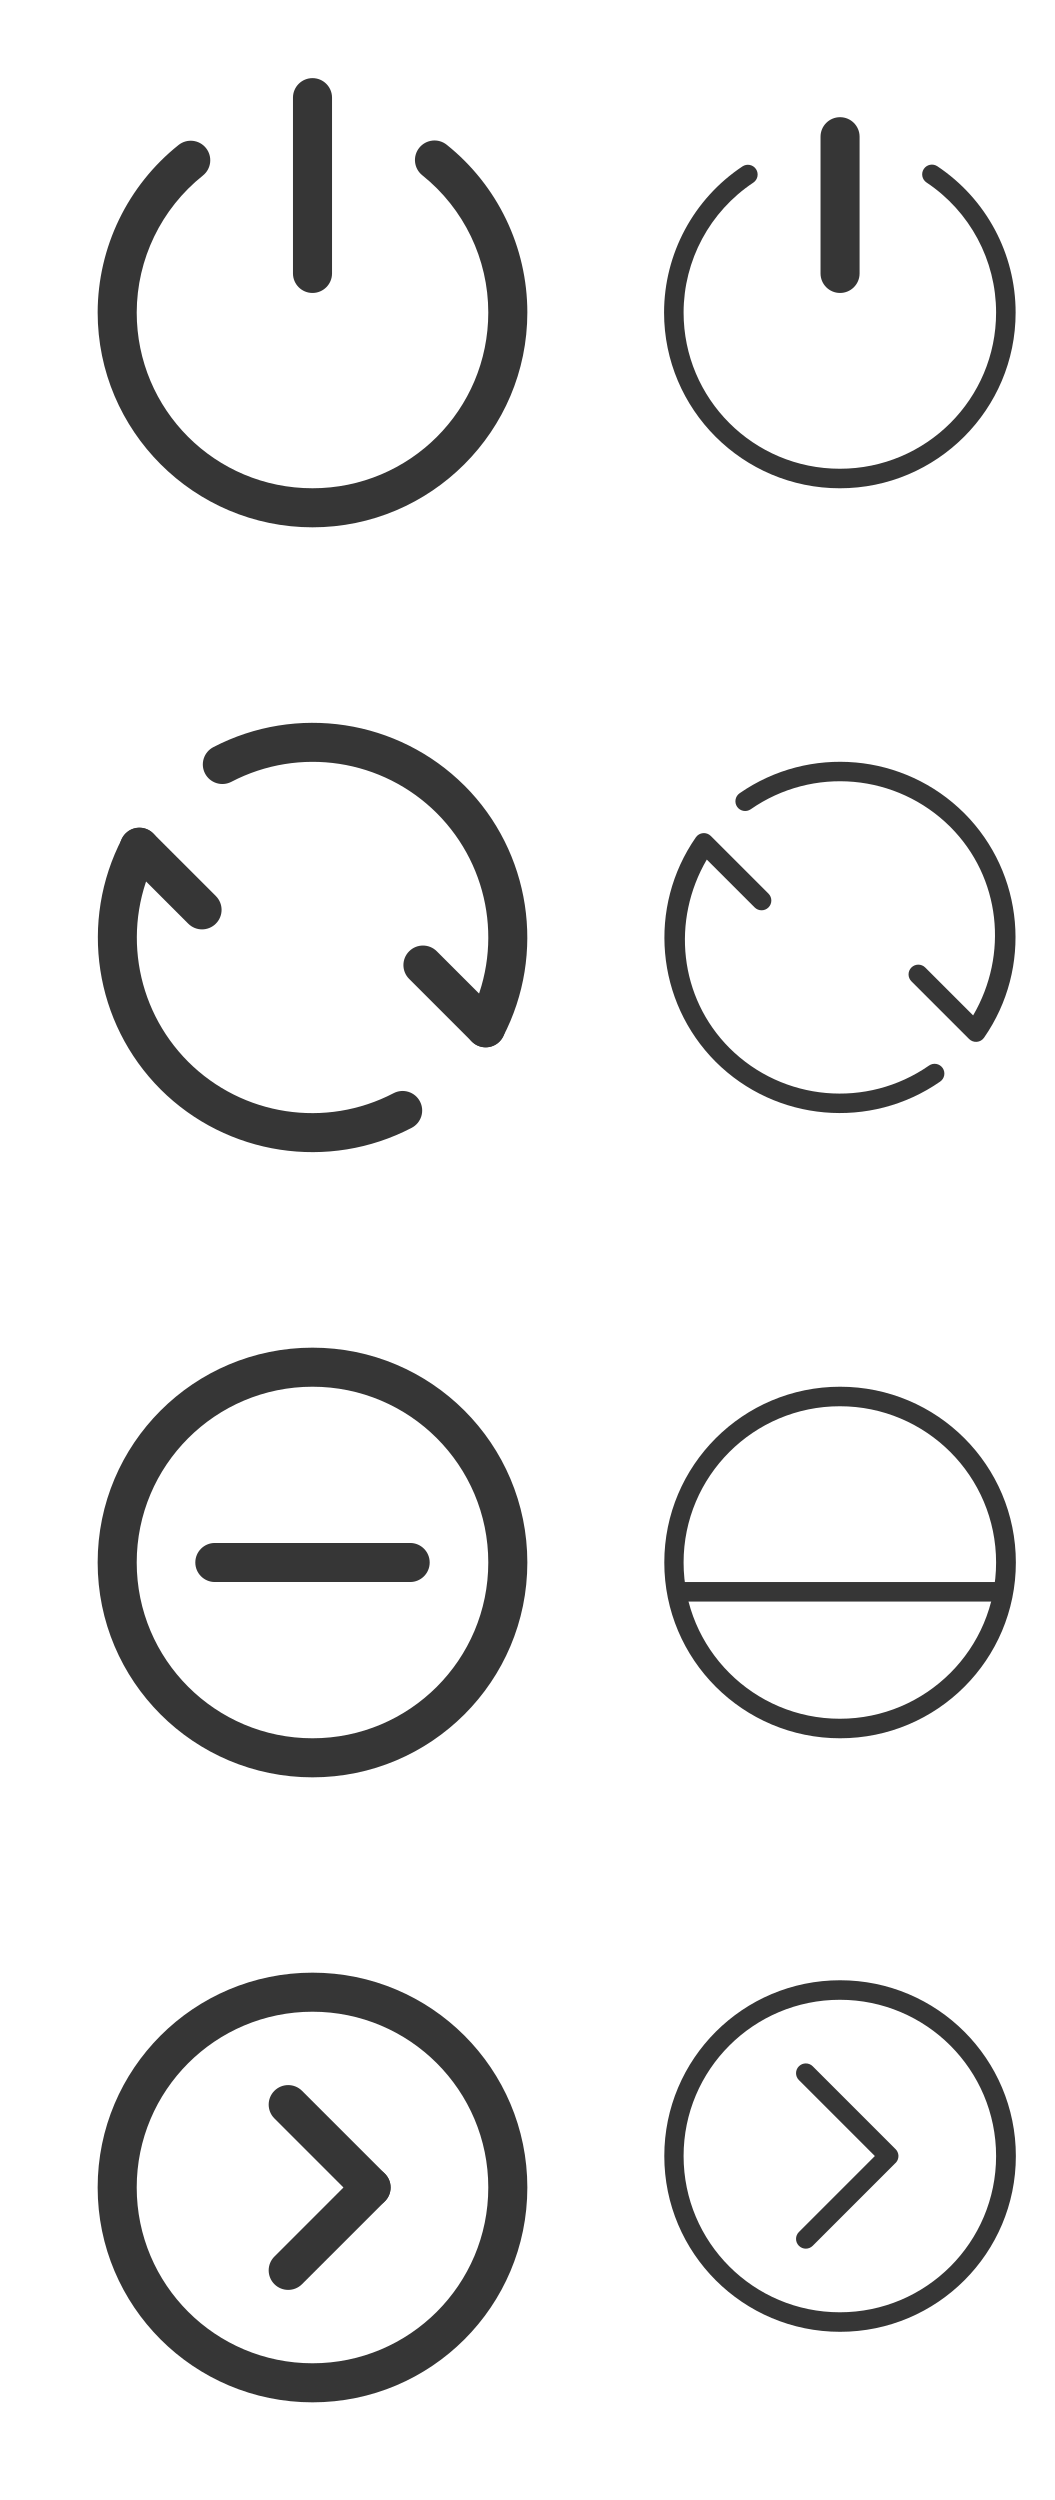
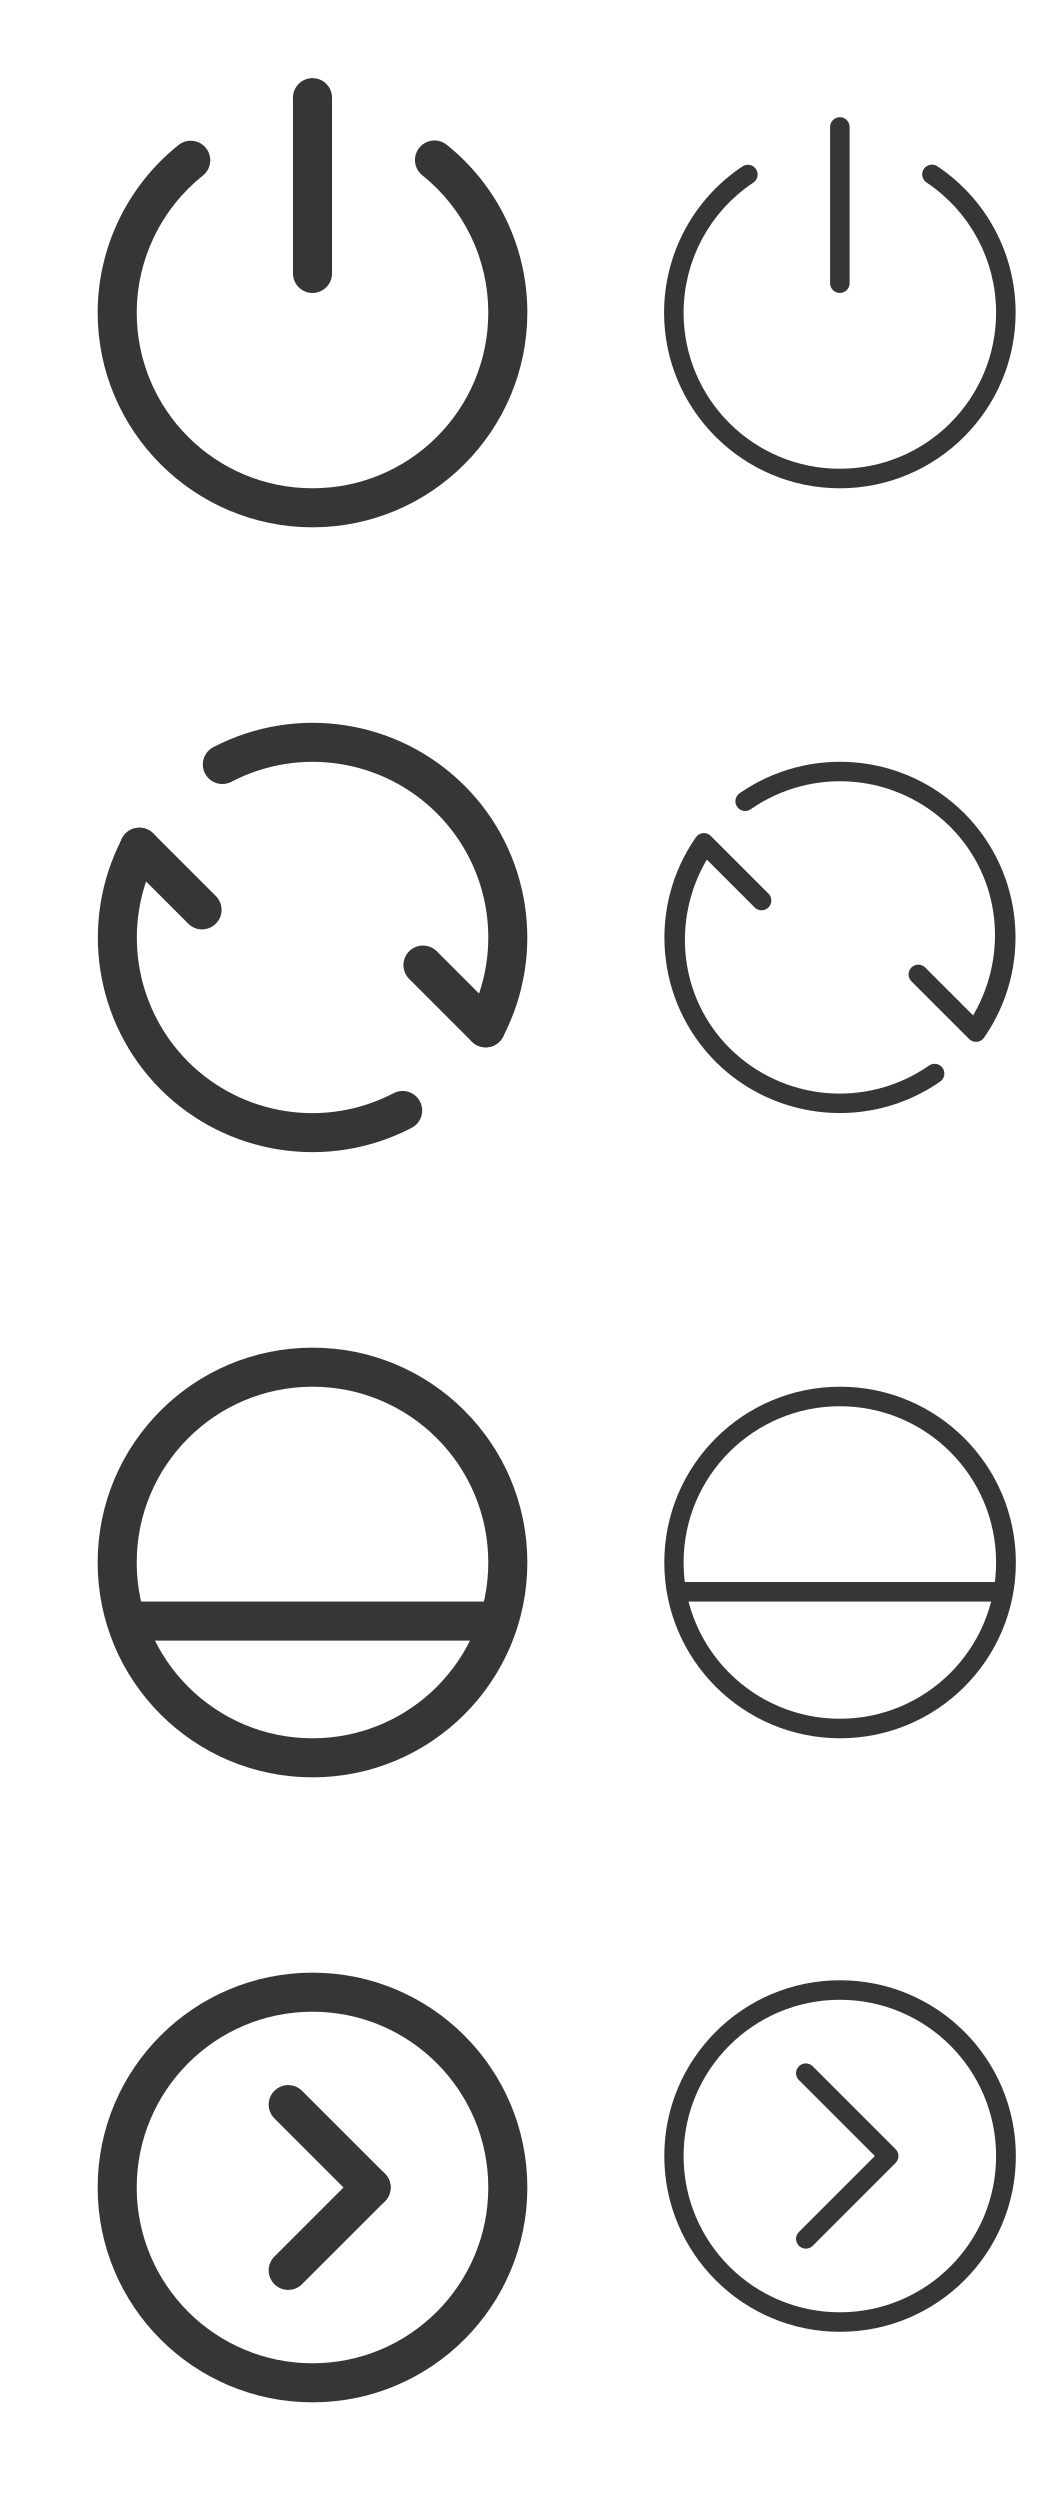
<svg xmlns="http://www.w3.org/2000/svg" version="1.1" viewBox="0 0 54 128" id="svg197">
  <defs id="defs3">
    <style id="current-color-scheme" type="text/css">.ColorScheme-Text { color:#363636; }</style>
  </defs>
  <g id="22-22-system-save-session" transform="translate(62,94)">
    <path class="ColorScheme-Text" d="m 3,13.004 v 16 H 19 V 16.305 H 18.993 L 19,16.29 15.707,12.997 15.699,13.012 V 12.997 H 3 Z m 1,1.002 h 3 v 5 h 8 v -5 h 0.293 l 2.707,2.707 v 11.293 h -2 v -7 h -10 v 7 h -2 v -14 z m 4,0 h 3.9 v 4 H 8 Z m -1,8 h 8 v 6 H 7 Z" fill="currentColor" id="path5" />
    <path d="M 0,10 V 32 H 22 V 10 Z" fill="none" id="path7" />
  </g>
  <g id="system-save-session" transform="translate(62,94)">
    <path class="ColorScheme-Text" d="M 26,4 V 28 H 50 V 10 L 44,4 Z m 1,1 h 5 v 8 H 43 V 5 h 0.586 l 5.414,5.414 v 16.586 h -4 v -8 h -14 v 8 h -4 v -22 z m 6,0 h 6 v 7 h -6 z m -1,15 h 12 v 7 H 32 Z" fill="currentColor" id="path10" />
    <path d="M 22,0 V 32 H 54 V 0 Z" fill="none" id="path12" />
  </g>
  <g id="22-22-system-users" transform="translate(62,30)">
    <path class="ColorScheme-Text" d="m 14,13 c -1.662,0 -3,1.338 -3,3 0,1.662 1.338,3 3,3 1.662,0 3,-1.338 3,-3 0,-1.662 -1.338,-3 -3,-3 z m -6,3 c -1.662,0 -3,1.338 -3,3 0,1.662 1.338,3 3,3 1.662,0 3,-1.338 3,-3 0,-1.662 -1.338,-3 -3,-3 z m 6,4 c -0.646,0 -1.256,0.134 -1.818,0.361 l 0.455,0.914 C 13.065,21.115 13.514,21 14,21 c 2.216,0 4,1.784 4,4 h -3.5 l 0.5,1 h 4 v -1 c 0,-2.77 -2.23,-5 -5,-5 z m -6,3 c -2.77,0 -5,2.23 -5,5 v 1 h 10 v -1 c 0,-2.77 -2.23,-5 -5,-5 z m 0,1 c 2.216,0 4,1.784 4,4 H 4 c 0,-2.216 1.784,-4 4,-4 z" fill="currentColor" id="path15" />
    <path d="M 0,10 V 32 H 22 V 10 Z" fill="none" id="path17" />
  </g>
  <g id="system-users" transform="translate(62,30)">
    <path class="ColorScheme-Text" d="M 42.5,4 A 4.5,4.5 0 0 0 38,8.5 4.5,4.5 0 0 0 42.5,13 4.5,4.5 0 0 0 47,8.5 4.5,4.5 0 0 0 42.5,4 Z m 0,1 A 3.5,3.5 0 0 1 46,8.5 3.5,3.5 0 0 1 42.5,12 3.5,3.5 0 0 1 39,8.5 3.5,3.5 0 0 1 42.5,5 Z m -9,4 C 31.015,9 29,11.015 29,13.5 29,15.985 31.015,18 33.5,18 35.985,18 38,15.985 38,13.5 38,11.015 35.985,9 33.5,9 Z m 0,1 A 3.5,3.5 0 0 1 37,13.5 3.5,3.5 0 0 1 33.5,17 3.5,3.5 0 0 1 30,13.5 3.5,3.5 0 0 1 33.5,10 Z m 9,4 c -0.883,0.003 -1.758,0.172 -2.586,0.5 -0.066,0.424 -0.174,0.84 -0.322,1.242 0.903,-0.487 1.898,-0.741 2.908,-0.742 3.59,0 6.5,3.134 6.5,7 h -8.342 c 0.17,0.323 0.326,0.657 0.465,1 h 8.877 v -1 c 0,-4.418 -3.358,-8 -7.5,-8 z m -9,5 C 29.358,19 26,22.582 26,27 v 1 h 15 v -1 c 0,-4.418 -3.358,-8 -7.5,-8 z m 0,1 c 3.59,0 6.5,3.134 6.5,7 H 27 c 0,-3.866 2.91,-7 6.5,-7 z" fill="currentColor" id="path20" />
    <path d="M 22,0 V 32 H 54 V 0 Z" fill="none" id="path22" />
  </g>
  <g id="system-user-list" transform="translate(62,62)">
    <path class="ColorScheme-Text" d="m 45,9 c -0.589,0 -1.133,0.175 -1.594,0.469 0.043,0.464 0.007,0.923 -0.008,1.336 0.377,-0.506 0.971,-0.804 1.602,-0.805 1.105,0 2,0.895 2,2 0,1.105 -0.895,2 -2,2 -1.04,-5.56e-4 -1.907,-0.799 -1.992,-1.836 -0.184,0.419 -0.465,0.77 -0.696,1.1 -10e-4,0.001 -0.003,0.003 -0.004,0.004 0.476,1.02 1.489,1.732 2.692,1.732 1.661,0 2.998,-1.338 2.998,-3 0,-1.662 -1.337,-3 -2.998,-3 z m -7,9 c 4.432,0 8,3.568 8,8 H 30 c 0,-4.432 3.568,-8 8,-8 z m 1e-5,-1 c -4.986,0 -9,3.717 -9,8.333 V 27 h 18 v -1.667 c 0,-4.617 -4.014,-8.333 -9,-8.333 z m 6.976,-1 c -1.262,4.88e-4 -2.396,0.479 -3.275,1.24 0.38,0.156 0.766,0.336 1.142,0.508 0.005,0.003 0.009,0.005 0.014,0.008 0.615,-0.45 1.333,-0.756 2.117,-0.756 2.227,5e-5 4.023,2.338 4.023,4 h -2.728 c 0.196,0.339 0.302,0.648 0.449,1 h 3.281 v -1 c 0,-2.769 -2.24,-4.999 -5.021,-5 z M 38,6 c 2.209,0 4,1.791 4,4 0,2.209 -1.791,4 -4,4 -2.209,0 -4,-1.791 -4,-4 0,-2.209 1.791,-4 4,-4 z m 0,-1 c -2.761,0 -5,2.239 -5,5 0,2.761 2.239,5 5,5 2.351,0 4.323,-1.622 4.857,-3.808 0.093,-0.382 0.143,-0.781 0.143,-1.192 0,-2.761 -2.239,-5 -5,-5 z m -6.977,11 c 1.262,4.88e-4 2.396,0.479 3.275,1.24 -0.404,0.163 -0.805,0.355 -1.156,0.516 -0.615,-0.45 -1.333,-0.756 -2.117,-0.756 -2.227,5e-5 -4.023,2.338 -4.023,4 h 2.728 c -0.187,0.333 -0.318,0.69 -0.449,1 h -3.281 v -1 c 0,-2.769 2.24,-4.999 5.021,-5 z M 30.998,9 c 0.589,0 1.133,0.175 1.594,0.469 -0.048,0.46 -0.009,0.928 0.008,1.336 -0.377,-0.506 -0.971,-0.804 -1.602,-0.805 -1.105,0 -2,0.895 -2,2 0,1.105 0.895,2 2,2 1.04,-5.56e-4 1.907,-0.799 1.992,-1.836 0.188,0.403 0.472,0.77 0.696,1.1 10e-4,0.001 0.003,0.003 0.004,0.004 -0.476,1.02 -1.489,1.732 -2.692,1.732 -1.661,0 -2.998,-1.338 -2.998,-3 0,-1.662 1.337,-3 2.998,-3 z" fill="currentColor" id="path35" />
    <path d="M 22,0 V 32 H 54 V 0 Z" fill="none" id="path37" />
  </g>
  <g id="system-user-prompt" transform="translate(62,126)">
    <path d="M 22,0 V 32 H 54 V 0 Z" fill="none" id="path40" />
    <path class="ColorScheme-Text" d="m 37,10.75 v 1.5 h 5 v -1.5 z m -4,0 v 1.5 h 3 v -1.5 z m -6,0 v 1.5 h 5 v -1.5 z M 26,9 h 24 v 5 H 26 Z M 25,8 v 7 H 51 V 8 Z m 1,10 h 24 v 5 H 26 Z m -1,-1 v 7 h 26 v -7 z m 3.5,2 C 27.672,19 27,19.672 27,20.5 27,21.328 27.672,22 28.5,22 29.328,22 30,21.328 30,20.5 30,19.672 29.328,19 28.5,19 Z m 4,0 C 31.672,19 31,19.672 31,20.5 31,21.328 31.672,22 32.5,22 33.328,22 34,21.328 34,20.5 34,19.672 33.328,19 32.5,19 Z m 4,0 C 35.672,19 35,19.672 35,20.5 35,21.328 35.672,22 36.5,22 37.328,22 38,21.328 38,20.5 38,19.672 37.328,19 36.5,19 Z m 4,0 C 39.672,19 39,19.672 39,20.5 39,21.328 39.672,22 40.5,22 41.328,22 42,21.328 42,20.5 42,19.672 41.328,19 40.5,19 Z" fill="currentColor" id="path42" />
  </g>
  <g id="22-22-system-user-prompt" transform="matrix(0.6875,0,0,0.6875,46.875,136)">
    <path class="ColorScheme-Text" d="M 35.818,21.091 A 0.727,0.727 0 0 1 35.091,21.818 0.727,0.727 0 0 1 34.363,21.091 0.727,0.727 0 0 1 35.091,20.364 0.727,0.727 0 0 1 35.818,21.091 Z m -2.182,0 A 0.727,0.727 0 0 1 32.909,21.818 0.727,0.727 0 0 1 32.182,21.091 0.727,0.727 0 0 1 32.909,20.364 0.727,0.727 0 0 1 33.636,21.091 Z m -2.182,0 A 0.727,0.727 0 0 1 30.727,21.818 0.727,0.727 0 0 1 30,21.091 0.727,0.727 0 0 1 30.727,20.364 0.727,0.727 0 0 1 31.454,21.091 Z m -2.182,0 A 0.727,0.727 0 0 1 28.545,21.818 0.727,0.727 0 0 1 27.818,21.091 0.727,0.727 0 0 1 28.545,20.364 0.727,0.727 0 0 1 29.273,21.091 Z m 5.818,-10.909 h 2.909 v 1.454 h -2.909 z m -2.909,0 h 1.454 v 1.454 h -1.454 z m -4.364,0 h 2.909 v 1.454 h -2.909 z m -2.909,7.273 v 7.273 h 26.182 v -7.273 z m 1.454,1.454 h 23.273 v 4.364 H 26.363 Z M 24.909,7.273 v 7.273 H 51.091 V 7.273 Z m 1.454,1.454 h 23.273 v 4.364 h -23.273 z" fill="currentColor" id="path45" />
    <path d="M 22,0 V 32 H 54 V 0 Z" fill="none" id="path47" />
  </g>
  <g id="22-22-system-user-list" transform="matrix(0.6875,0,0,0.6875,46.875,72)">
    <path class="ColorScheme-Text" d="m 44.552,10.182 c -0.375,0 -0.72,0.104 -1.028,0.27 1.89e-4,0.002 -0.095,0.058 -0.095,0.06 0.115,1.453 -0.249,2.377 -0.665,3.099 0.396,0.564 1.048,0.935 1.788,0.935 1.026,0 1.886,-0.708 2.119,-1.662 0.041,-0.167 0.063,-0.341 0.063,-0.52 -1.4e-5,-1.205 -0.977,-2.182 -2.182,-2.182 z m -13.098,0 c 0.375,0 0.72,0.104 1.028,0.27 -1.89e-4,0.002 0.095,0.058 0.095,0.06 -0.115,1.453 0.249,2.377 0.665,3.099 -0.396,0.564 -1.048,0.935 -1.788,0.935 -1.026,0 -1.886,-0.708 -2.119,-1.662 -0.041,-0.167 -0.063,-0.341 -0.063,-0.52 1.4e-5,-1.205 0.977,-2.182 2.182,-2.182 z m -4.4e-5,5.818 c 1.226,0 2.302,0.566 2.96,1.477 -0.369,0.196 -0.745,0.436 -1.071,0.631 -0.358,-0.423 -1.025,-0.653 -1.889,-0.653 -1.31,0 -2.182,0.961 -2.182,2.909 h 1.818 l -0.727,1.454 h -2.546 l 1e-6,-2.21 c 1e-6,-2.093 1.622,-3.608 3.636,-3.608 z m 13.091,1.4e-5 c -1.226,0 -2.302,0.566 -2.96,1.477 0.369,0.196 0.745,0.436 1.071,0.631 0.358,-0.423 1.025,-0.653 1.889,-0.653 1.31,0 2.182,0.994 2.182,2.909 h -1.818 l 0.727,1.454 h 2.546 l 2e-6,-2.21 c 2e-6,-2.093 -1.622,-3.608 -3.636,-3.608 z m -6.545,2.909 c 2.909,0 5.818,1.454 5.818,5.818 h -11.636 c 0,-4.364 2.909,-5.818 5.818,-5.818 z m 0,-1.454 c -4.23,0 -7.261,2.974 -7.27,7.273 l -0.003,1.454 h 14.545 l -0.003,-1.454 c -0.009,-4.321 -3.04,-7.273 -7.27,-7.273 z m 7.5e-5,-11.636 c -2.812,0 -5.091,2.279 -5.091,5.091 0,2.812 2.279,5.091 5.091,5.091 2.394,0 4.401,-1.652 4.946,-3.878 0.095,-0.389 0.145,-0.795 0.145,-1.213 0,-2.812 -2.279,-5.091 -5.091,-5.091 z" fill="currentColor" id="path50" />
    <path d="M 22,0 V 32 H 54 V 0 Z" fill="none" id="path52" />
  </g>
  <g id="system-reboot" transform="translate(41,-11.99995)">
    <rect id="rect4546" width="32" height="32" x="-41" y="44" rx="0" ry="0" style="fill:none" />
    <path d="m -23.328,49.135 c -2.258,-0.345 -4.624,0.011 -6.75,1.119 a 1,1 0 0 0 -0.424,1.35 1,1 0 0 0 1.35,0.424 c 3.485,-1.818 7.735,-1.167 10.518,1.609 2.779,2.782 3.432,7.034 1.613,10.521 a 1,1 0 0 0 0.424,1.35 1,1 0 0 0 1.35,-0.424 c 2.219,-4.255 1.42,-9.469 -1.973,-12.863 a 1,1 0 0 0 -0.002,0 c -1.697,-1.693 -3.847,-2.741 -6.105,-3.086 z m -10.83,5.295 a 1,1 0 0 0 -0.586,0.492 c -2.217,4.252 -1.422,9.459 1.965,12.854 a 1,1 0 0 0 0.002,0.002 c 3.395,3.386 8.604,4.184 12.855,1.967 a 1,1 0 0 0 0.424,-1.35 1,1 0 0 0 -1.35,-0.424 c -3.484,1.817 -7.733,1.167 -10.516,-1.607 l -0.002,-0.002 c -2.774,-2.783 -3.423,-7.031 -1.605,-10.516 a 1,1 0 0 0 -0.426,-1.35 1,1 0 0 0 -0.762,-0.066 z" id="path2104" class="ColorScheme-Text" fill="currentColor" />
    <path id="rect2921" d="m -33.865,54.375 c -0.256,0 -0.511,0.097 -0.707,0.293 -0.392,0.392 -0.392,1.022 0,1.414 l 3.209,3.209 c 0.392,0.392 1.022,0.392 1.414,0 0.392,-0.392 0.392,-1.022 0,-1.414 l -3.209,-3.209 C -33.354,54.472 -33.61,54.375 -33.865,54.375 Z m 14.521,6.037 c -0.256,0 -0.511,0.097 -0.707,0.293 -0.392,0.392 -0.392,1.024 0,1.416 l 3.209,3.209 c 0.392,0.392 1.024,0.392 1.416,0 0.392,-0.392 0.392,-1.022 0,-1.414 l -3.211,-3.211 c -0.196,-0.196 -0.451,-0.293 -0.707,-0.293 z" fill="currentColor" class="ColorScheme-Text" style="opacity:1" />
  </g>
  <g id="system-shutdown" transform="translate(42,-7)">
    <rect id="rect930" width="32" height="32" x="-42" y="7" style="opacity:0.001;fill:currentColor;fill-opacity:1;stroke:none;stroke-width:2.909;stroke-linecap:round;stroke-linejoin:round;stroke-miterlimit:4;stroke-dasharray:none;stroke-opacity:1" />
    <rect id="rect1633" width="2" height="11" x="-27" y="11" rx="1" ry="1" class="ColorScheme-Text" fill="currentColor" style="opacity:1" />
    <path d="m -19.865,14.199 a 1,1 0 0 0 -0.67,0.369 1,1 0 0 0 0.156,1.406 c 2.135,1.708 3.378,4.291 3.379,7.025 0,4.982 -4.018,9 -9,9 -4.982,0 -9,-4.018 -9,-9 0.007,-2.731 1.253,-5.309 3.389,-7.012 a 1,1 0 0 0 0.158,-1.406 1,1 0 0 0 -1.404,-0.158 c -2.609,2.081 -4.134,5.235 -4.143,8.572 a 1,1 0 0 0 0,0.004 c 0,6.063 4.937,11 11,11 6.063,0 11,-4.937 11,-11 a 1,1 0 0 0 0,-0.002 c -0.001,-3.34 -1.52,-6.5 -4.129,-8.586 a 1,1 0 0 0 -0.736,-0.213 z" id="path3147" class="ColorScheme-Text" fill="currentColor" />
  </g>
  <g id="system-suspend-hibernate" transform="translate(40,-10.99997)">
    <rect id="rect5108" width="32" height="32" x="-40" y="75" rx="0" ry="0" style="fill:none" />
    <path id="path4821" d="m -24,80 a 11,11 0 0 0 -11,11 11,11 0 0 0 11,11 11,11 0 0 0 11,-11 11,11 0 0 0 -11,-11 z m 0,2 a 9,9 0 0 1 9,9 9,9 0 0 1 -9,9 9,9 0 0 1 -9,-9 9,9 0 0 1 9,-9 z" class="ColorScheme-Text" fill="currentColor" />
-     <rect id="rect4968" width="12" height="2" x="-30" y="90" rx="1" ry="1" class="ColorScheme-Text" fill="currentColor" style="opacity:1" />
+     <rect id="rect4968" width="18" height="2" x="-33" y="93" rx="0" ry="0" class="ColorScheme-Text" fill="currentColor" />
  </g>
  <g id="system-lock-screen" transform="translate(-32,-112)">
    <g id="g7697" transform="translate(1)">
      <path id="rect6448" d="m -25,149 c -3.324,0 -6,2.676 -6,6 v 3 h 2 v -3 c 0,-2.216 1.784,-4 4,-4 2.216,0 4,1.784 4,4 v 3 h 2 v -3 c 0,-3.324 -2.676,-6 -6,-6 z" class="ColorScheme-Text" fill="currentColor" style="opacity:1" />
      <path id="rect6102" d="m -30,157 c -2.77,0 -5,2.23 -5,5 v 6 c 0,2.77 2.23,5 5,5 h 10 c 2.77,0 5,-2.23 5,-5 v -6 c 0,-2.77 -2.23,-5 -5,-5 z m 0,2 h 10 c 1.662,0 3,1.338 3,3 v 6 c 0,1.662 -1.338,3 -3,3 h -10 c -1.662,0 -3,-1.338 -3,-3 v -6 c 0,-1.662 1.338,-3 3,-3 z" class="ColorScheme-Text" fill="currentColor" />
    </g>
    <rect id="rect7495" width="32" height="32" x="-40" y="145" rx="0" ry="0" style="fill:none" />
  </g>
  <g id="system-suspend" transform="translate(-72.00001,-144)">
    <g id="g8323" transform="translate(1,3)">
      <path d="m 15,150 a 1,1 0 0 0 -1,1 1,1 0 0 0 1,1 h 7.586 l -8.293,8.293 A 1,1 0 0 0 15,162 h 10 a 1,1 0 0 0 1,-1 1,1 0 0 0 -1,-1 h -7.586 l 8.293,-8.293 A 1,1 0 0 0 25,150 Z" id="path7738" class="ColorScheme-Text" fill="currentColor" />
      <path d="m 5,158 a 1,1 0 0 0 -1,1 1,1 0 0 0 1,1 h 3.586 l -4.293,4.293 A 1,1 0 0 0 5,166 h 6 a 1,1 0 0 0 1,-1 1,1 0 0 0 -1,-1 H 7.414 l 4.293,-4.293 A 1,1 0 0 0 11,158 Z" id="path7892" class="ColorScheme-Text" fill="currentColor" style="opacity:1" />
    </g>
    <rect id="rect8195" width="32" height="32" x="0" y="145" rx="0.914" ry="0.914" style="fill:none;stroke-width:0.914" />
  </g>
  <g id="system-switch-user" transform="translate(-127,-85.04841)">
    <rect id="rect9268" width="32" height="32" x="55" y="150" rx="0" ry="0" style="fill:none" />
    <g id="g9470" transform="translate(-3,-1.000417)">
      <path id="rect8810" d="m 64,162 c -0.554,0 -1,0.446 -1,1 0,0.554 0.446,1 1,1 h 20 c 0.554,0 1,-0.446 1,-1 0,-0.554 -0.446,-1 -1,-1 z m 0,8 c -0.554,0 -1,0.446 -1,1 0,0.554 0.446,1 1,1 h 20 c 0.554,0 1,-0.446 1,-1 0,-0.554 -0.446,-1 -1,-1 z" class="ColorScheme-Text" fill="currentColor" />
      <path id="rect8814" d="m 79.049,157.049 c -0.256,0 -0.511,0.097 -0.707,0.293 -0.392,0.392 -0.392,1.022 0,1.414 l 4.949,4.951 c 0.392,0.392 1.024,0.392 1.416,0 0.392,-0.392 0.392,-1.024 0,-1.416 l -4.951,-4.949 c -0.196,-0.196 -0.451,-0.293 -0.707,-0.293 z M 64,170 c -0.256,0 -0.511,0.097 -0.707,0.293 -0.392,0.392 -0.392,1.024 0,1.416 l 4.951,4.949 c 0.392,0.392 1.022,0.392 1.414,0 0.392,-0.392 0.392,-1.022 0,-1.414 l -4.949,-4.951 C 64.513,170.097 64.256,170 64,170 Z" class="ColorScheme-Text" style="opacity:1" fill="currentColor" />
    </g>
  </g>
  <g id="22-22-system-lock-screen">
    <rect style="opacity:1;fill:none;fill-opacity:1;stroke:none;stroke-width:1.63;stroke-linecap:round;stroke-linejoin:round;stroke-miterlimit:4;stroke-dasharray:none;stroke-opacity:1;paint-order:stroke fill markers" id="rect17279" width="22" height="22" x="-32" y="39" rx="0" ry="0" />
    <path id="rect11213" class="ColorScheme-Text" d="m -21,41 c -2.77,0 -5,2.23 -5,5 v 1 h 1 v -1 c 0,-2.216 1.784,-4 4,-4 2.216,0 4,1.784 4,4 v 1 h 1 v -1 c 0,-2.77 -2.23,-5 -5,-5 z" fill="currentColor" />
    <path id="rect11552" class="ColorScheme-Text" d="m -25,46 c -2.216,0 -4,1.784 -4,4 v 5 c 0,2.216 1.784,4 4,4 h 8 c 2.216,0 4,-1.784 4,-4 v -5 c 0,-2.216 -1.784,-4 -4,-4 z m 0,1 h 8 c 1.662,0 3,1.338 3,3 v 5 c 0,1.662 -1.338,3 -3,3 h -8 c -1.662,0 -3,-1.338 -3,-3 v -5 c 0,-1.662 1.338,-3 3,-3 z" fill="currentColor" />
  </g>
  <g id="22-22-system-suspend-hibernate" transform="translate(0.0108,1.000031)">
    <rect style="opacity:1;fill:none;fill-opacity:1;stroke:none;stroke-width:1.63;stroke-linecap:round;stroke-linejoin:round;stroke-miterlimit:4;stroke-dasharray:none;stroke-opacity:1;paint-order:stroke fill markers" id="rect17287" width="22" height="22" x="32" y="68" rx="0" ry="0" />
    <path id="path14813" class="ColorScheme-Text" d="m 43.012,71 a 9,9 0 0 0 -9,9 9,9 0 0 0 9,9 9,9 0 0 0 9,-9 9,9 0 0 0 -9,-9 z M 43,72 a 8,8 0 0 1 8,8 8,8 0 0 1 -8,8 8,8 0 0 1 -8,-8 8,8 0 0 1 8,-8 z" transform="translate(-0.0108,-1.000031)" fill="currentColor" />
    <rect id="rect14964" width="15.978" height="1" x="35.011" y="80" rx="0" ry="0" class="ColorScheme-Text" style="opacity:1;stroke-width:0.999" fill="currentColor" />
  </g>
  <g id="22-22-system-suspend">
    <rect style="fill:none;fill-opacity:1;stroke:none;stroke-width:1.63;stroke-linecap:round;stroke-linejoin:round;stroke-miterlimit:4;stroke-dasharray:none;stroke-opacity:1;paint-order:stroke fill markers" id="rect17036" width="22" height="22" x="-32" y="7" rx="0" ry="0" />
    <path id="rect961" d="m -21.5,11 c -0.277,0 -0.5,0.223 -0.5,0.5 0,0.277 0.223,0.5 0.5,0.5 h 7.793 l -8.146,8.146 C -21.944,20.237 -22,20.361 -22,20.5 c 0,0.277 0.223,0.5 0.5,0.5 h 9 c 0.035,0 0.069,-0.003 0.102,-0.01 0.196,-0.04 0.349,-0.193 0.389,-0.389 0.007,-0.033 0.01,-0.067 0.01,-0.102 0,-0.035 -0.003,-0.069 -0.01,-0.102 -0.04,-0.196 -0.193,-0.349 -0.389,-0.389 C -12.431,20.003 -12.465,20 -12.5,20 h -7.793 l 8.127,-8.127 c 0.004,-0.004 0.006,-0.008 0.01,-0.012 C -12.061,11.77 -12,11.643 -12,11.5 -12,11.223 -12.223,11 -12.5,11 Z m -8,7 c -0.277,0 -0.5,0.223 -0.5,0.5 0,0.277 0.223,0.5 0.5,0.5 h 4.793 l -5.111,5.113 C -29.929,24.205 -30,24.344 -30,24.5 c 0,0.277 0.223,0.5 0.5,0.5 h 6 c 0.277,0 0.5,-0.223 0.5,-0.5 0,-0.277 -0.223,-0.5 -0.5,-0.5 h -4.793 l 5.111,-5.113 c 0.002,-0.002 0.004,-0.002 0.006,-0.004 0.004,-0.004 0.006,-0.008 0.01,-0.012 C -23.065,18.78 -23,18.648 -23,18.5 c 0,-0.008 3.66e-4,-0.016 0,-0.023 5.33e-4,-0.126 -0.045,-0.248 -0.137,-0.34 C -23.234,18.039 -23.366,17.993 -23.5,18 h -0.002 z" class="ColorScheme-Text" fill="currentColor" />
  </g>
  <g id="22-22-system-switch-user">
    <rect style="fill:none;fill-opacity:1;stroke:none;stroke-width:1.63;stroke-linecap:round;stroke-linejoin:round;stroke-miterlimit:4;stroke-dasharray:none;stroke-opacity:1;paint-order:stroke fill markers" id="rect17281" width="22" height="22" x="-32" y="70" rx="0" ry="0" />
    <path id="rect2430" d="m -18.451,73.049 c -0.128,0 -0.256,0.049 -0.354,0.146 -0.196,0.196 -0.196,0.513 0,0.709 L -14.707,78 H -28.5 c -0.277,0 -0.5,0.223 -0.5,0.5 0,0.277 0.223,0.5 0.5,0.5 h 15 c 0.029,0 0.058,-0.003 0.086,-0.008 0.003,-5.54e-4 0.007,-0.001 0.01,-0.002 0.01,-0.002 0.019,-0.005 0.029,-0.008 0.017,-0.004 0.033,-0.01 0.049,-0.016 0.004,-0.002 0.009,-0.002 0.014,-0.004 0.007,-0.003 0.013,-0.005 0.02,-0.008 0.025,-0.011 0.049,-0.025 0.072,-0.041 0.041,-0.028 0.076,-0.062 0.107,-0.1 0.009,-0.012 0.019,-0.023 0.027,-0.035 0.016,-0.023 0.03,-0.047 0.041,-0.072 0.003,-0.006 0.005,-0.013 0.008,-0.02 0.002,-0.004 0.002,-0.009 0.004,-0.014 0.004,-0.01 0.009,-0.021 0.012,-0.031 0.002,-0.006 0.002,-0.012 0.004,-0.018 0.003,-0.01 0.006,-0.019 0.008,-0.029 6.16e-4,-0.003 0.001,-0.007 0.002,-0.01 0.005,-0.028 0.008,-0.057 0.008,-0.086 0,-0.029 -0.003,-0.059 -0.008,-0.088 -4.75e-4,-0.003 -0.001,-0.005 -0.002,-0.008 -0.002,-0.01 -0.005,-0.019 -0.008,-0.029 -0.002,-0.006 -0.002,-0.012 -0.004,-0.018 -0.005,-0.015 -0.009,-0.03 -0.016,-0.045 -0.003,-0.007 -0.005,-0.013 -0.008,-0.02 -0.011,-0.025 -0.025,-0.049 -0.041,-0.072 -0.018,-0.026 -0.037,-0.051 -0.061,-0.074 l -4.949,-4.951 c -0.098,-0.098 -0.228,-0.146 -0.355,-0.146 z M -28.5,83 c -0.029,0 -0.058,0.003 -0.086,0.008 -0.003,5.54e-4 -0.007,0.001 -0.01,0.002 -0.01,0.002 -0.019,0.005 -0.029,0.008 -0.017,0.004 -0.033,0.01 -0.049,0.016 -0.004,0.002 -0.009,0.002 -0.014,0.004 -0.007,0.003 -0.013,0.005 -0.02,0.008 -0.025,0.011 -0.049,0.025 -0.072,0.041 -0.041,0.028 -0.076,0.062 -0.107,0.1 -0.009,0.012 -0.019,0.023 -0.027,0.035 -0.016,0.023 -0.03,0.047 -0.041,0.072 -0.003,0.006 -0.005,0.013 -0.008,0.02 -0.002,0.004 -0.002,0.009 -0.004,0.014 -0.004,0.01 -0.009,0.021 -0.012,0.031 -0.002,0.006 -0.002,0.012 -0.004,0.018 -0.003,0.01 -0.006,0.019 -0.008,0.029 -6.16e-4,0.003 -0.001,0.007 -0.002,0.01 -0.005,0.028 -0.008,0.057 -0.008,0.086 0,0.029 0.003,0.059 0.008,0.088 4.75e-4,0.003 0.001,0.005 0.002,0.008 0.002,0.01 0.005,0.019 0.008,0.029 0.002,0.006 0.002,0.012 0.004,0.018 0.005,0.015 0.009,0.03 0.016,0.045 0.003,0.007 0.005,0.013 0.008,0.02 0.011,0.025 0.025,0.049 0.041,0.072 0.018,0.026 0.037,0.051 0.061,0.074 l 4.949,4.951 c 0.098,0.098 0.228,0.146 0.355,0.146 0.128,0 0.256,-0.049 0.354,-0.146 0.196,-0.196 0.196,-0.513 0,-0.709 L -27.293,84 H -13.5 c 0.277,0 0.5,-0.223 0.5,-0.5 0,-0.277 -0.223,-0.5 -0.5,-0.5 z" />
  </g>
-   <g id="22-22-system-shutdown">
-     <rect style="fill:none;fill-opacity:1;stroke:none;stroke-width:1.63;stroke-linecap:round;stroke-linejoin:round;stroke-miterlimit:4;stroke-dasharray:none;stroke-opacity:1;paint-order:stroke fill markers" id="rect17283" width="22" height="22" x="32.011" y="5" rx="0" ry="0" />
-     <rect id="rect15726" width="2" height="9" x="42.011" y="6" rx="1" ry="1" class="ColorScheme-Text" fill="currentColor" />
-     <path d="M 47.992,8.512 A 0.5,0.5 0 0 0 47.299,8.65 0.5,0.5 0 0 0 47.438,9.344 C 49.664,10.828 51,13.325 51,16 c 0,4.424 -3.576,8 -8,8 -4.424,0 -8,-3.576 -8,-8 0.004,-2.674 1.342,-5.167 3.568,-6.648 A 0.5,0.5 0 0 0 38.707,8.658 0.5,0.5 0 0 0 38.014,8.52 C 35.51,10.185 34.004,12.993 34,16 c 0,4.965 4.035,9 9,9 4.965,0 9,-4.035 9,-9 -8.3e-5,-3.009 -1.505,-5.819 -4.008,-7.488 z" id="path926" class="ColorScheme-Text" fill="currentColor" />
-   </g>
  <g id="22-22-system-reboot">
    <rect style="fill:none;fill-opacity:1;stroke:none;stroke-width:1.63;stroke-linecap:round;stroke-linejoin:round;stroke-miterlimit:4;stroke-dasharray:none;stroke-opacity:1;paint-order:stroke fill markers" id="rect17285" width="22" height="22" x="32.011" y="37" rx="0" ry="0" />
    <path d="m 43.803,39.039 c -2.044,-0.181 -4.149,0.333 -5.936,1.576 a 0.5,0.5 0 0 0 -0.125,0.695 0.5,0.5 0 0 0 0.695,0.125 c 3.181,-2.214 7.483,-1.831 10.225,0.908 2.58,2.59 2.979,6.536 1.162,9.646 l -2.453,-2.453 a 0.5,0.5 0 0 0 -0.707,0 0.5,0.5 0 0 0 0,0.707 l 2.955,2.955 a 0.5,0.5 0 0 0 0.764,-0.068 c 2.484,-3.569 2.058,-8.414 -1.012,-11.494 a 0.5,0.5 0 0 0 -0.002,0 c -1.54,-1.539 -3.522,-2.416 -5.566,-2.598 z m -7.807,3.617 a 0.5,0.5 0 0 0 -0.367,0.213 c -2.484,3.569 -2.058,8.414 1.012,11.494 a 0.5,0.5 0 0 0 0.002,0.002 c 3.08,3.07 7.925,3.496 11.494,1.012 a 0.5,0.5 0 0 0 0.125,-0.697 0.5,0.5 0 0 0 -0.697,-0.123 c -3.177,2.211 -7.472,1.833 -10.215,-0.898 l -0.002,-0.002 C 34.769,51.066 34.371,47.12 36.188,44.01 l 2.451,2.451 a 0.5,0.5 0 0 0 0.707,0 0.5,0.5 0 0 0 0,-0.707 L 36.393,42.801 A 0.5,0.5 0 0 0 35.996,42.656 Z" id="path1690" class="ColorScheme-Text" fill="currentColor" />
  </g>
  <g id="22-22-system-log-out" transform="translate(0,-25.61108)">
    <rect style="fill:none;fill-opacity:1;stroke:none;stroke-width:1.63;stroke-linecap:round;stroke-linejoin:round;stroke-miterlimit:4;stroke-dasharray:none;stroke-opacity:1;paint-order:stroke fill markers" id="rect4686" width="22" height="22" x="32.011" y="125" rx="0" ry="0" />
    <path id="path4688" class="ColorScheme-Text" d="m 43.012,127 a 9,9 0 0 0 -9,9 9,9 0 0 0 9,9 9,9 0 0 0 9,-9 9,9 0 0 0 -9,-9 z m -0.012,1 a 8,8 0 0 1 8,8 8,8 0 0 1 -8,8 8,8 0 0 1 -8,-8 8,8 0 0 1 8,-8 z" fill="currentColor" />
    <path id="rect4798" d="m 41.258,131.258 c -0.128,0 -0.256,0.049 -0.354,0.146 -0.196,0.196 -0.196,0.511 0,0.707 l 3.889,3.889 -3.889,3.889 c -0.196,0.196 -0.196,0.511 0,0.707 0.196,0.196 0.511,0.196 0.707,0 l 4.205,-4.207 c 0.013,-0.011 0.025,-0.023 0.037,-0.035 0.012,-0.012 0.024,-0.024 0.035,-0.037 C 45.964,136.224 46,136.112 46,136 c 0,-0.016 -4.23e-4,-0.031 -0.002,-0.047 -0.011,-0.111 -0.059,-0.221 -0.145,-0.307 -0.012,-0.012 -0.024,-0.025 -0.037,-0.035 l -4.205,-4.207 c -0.098,-0.098 -0.226,-0.146 -0.354,-0.146 z" class="ColorScheme-Text" fill="currentColor" />
  </g>
  <g id="system-log-out" transform="translate(40,21)">
    <rect id="rect6079" width="32" height="32" x="-40" y="75" rx="0" ry="0" style="fill:none" />
    <path id="path6081" d="m -24,80 a 11,11 0 0 0 -11,11 11,11 0 0 0 11,11 11,11 0 0 0 11,-11 11,11 0 0 0 -11,-11 z m 0,2 a 9,9 0 0 1 9,9 9,9 0 0 1 -9,9 9,9 0 0 1 -9,-9 9,9 0 0 1 9,-9 z" class="ColorScheme-Text" fill="currentColor" />
    <rect id="rect6083" width="8" height="2" x="42.496" y="78.196" rx="1" ry="1" class="ColorScheme-Text" fill="currentColor" transform="rotate(45)" />
    <rect id="rect6285" width="8" height="2" x="-86.197" y="-50.497" rx="1" ry="1" class="ColorScheme-Text" fill="currentColor" transform="matrix(0.7071068,-0.7071068,-0.7071068,-0.7071068,0,0)" />
  </g>
  <g id="22-22-system-search" transform="translate(62,-2)">
    <path d="M 0,10 V 32 H 22 V 10 Z" fill="none" id="path5-3" />
    <path class="ColorScheme-Text" d="m 9.494,13.994 c -3.026,0 -5.5,2.474 -5.5,5.5 0,3.026 2.474,5.5 5.5,5.5 a 5.46,5.46 0 0 0 3.112,-0.975 l 3.681,3.682 a 1,1 0 1 0 1.414,-1.414 l -3.681,-3.682 a 5.46,5.46 0 0 0 0.974,-3.111 c 0,-3.026 -2.474,-5.5 -5.5,-5.5 z m 0,1.25 a 4.25,4.25 0 0 1 4.25,4.25 4.25,4.25 0 0 1 -4.25,4.25 4.25,4.25 0 0 1 -4.25,-4.25 4.25,4.25 0 0 1 4.25,-4.25 z" fill="currentColor" id="path7-6" />
  </g>
  <g id="system-search" transform="translate(62,-2)">
    <path d="M 22,0 V 32 H 54 V 0 Z" fill="none" id="path10-7" />
    <path class="ColorScheme-Text" d="m 29.125,7.125 a 9,9 0 0 0 0,12.728 9,9 0 0 0 11.167,1.235 c 0.048,0.06 0.091,0.124 0.146,0.18 l 5.657,5.657 c 0.783,0.783 2.045,0.783 2.828,0 0.783,-0.783 0.783,-2.045 0,-2.828 l -5.657,-5.657 c -0.055,-0.055 -0.118,-0.097 -0.178,-0.145 a 9,9 0 0 0 -1.236,-11.169 9,9 0 0 0 -12.728,0 z m 1.414,1.414 a 7,7 0 0 1 9.899,0 7,7 0 0 1 0,9.899 7,7 0 0 1 -9.899,0 7,7 0 0 1 0,-9.899 z" fill="currentColor" id="path12-5" />
  </g>
+   <g id="22-22-system-shutdown">
+     <rect style="fill:none;fill-opacity:1;stroke:none;stroke-width:1.63;stroke-linecap:round;stroke-linejoin:round;stroke-miterlimit:4;stroke-dasharray:none;stroke-opacity:1;paint-order:stroke fill markers" id="rect17283" width="22" height="22" x="32.011" y="5" rx="0" ry="0" />
+     <rect id="rect15726" width="1" height="9" x="42.5" y="6" rx="0.5" ry="0.5" class="ColorScheme-Text" fill="currentColor" />
+     <path d="M 47.992,8.512 A 0.5,0.5 0 0 0 47.299,8.65 0.5,0.5 0 0 0 47.438,9.344 C 49.664,10.828 51,13.325 51,16 c 0,4.424 -3.576,8 -8,8 -4.424,0 -8,-3.576 -8,-8 0.004,-2.674 1.342,-5.167 3.568,-6.648 A 0.5,0.5 0 0 0 38.707,8.658 0.5,0.5 0 0 0 38.014,8.52 C 35.51,10.185 34.004,12.993 34,16 c 0,4.965 4.035,9 9,9 4.965,0 9,-4.035 9,-9 -8.3e-5,-3.009 -1.505,-5.819 -4.008,-7.488 z" id="path926" class="ColorScheme-Text" fill="currentColor" />
+   </g>
+   <g id="22-22-system-run" transform="translate(27,-37)">
+     <rect width="22" height="22" fill="currentColor" opacity="0.001" id="rect1558" x="-22" y="0" />
+     <path id="path1560" class="ColorScheme-Text" d="m -16,3 c -1.662,0 -3,1.338 -3,3 v 10 c 0,1.662 1.338,3 3,3 h 10 c 1.662,0 3,-1.338 3,-3 V 6 C -3,4.338 -4.338,3 -6,3 Z m 0,1 h 10 c 1.108,0 2,0.892 2,2 v 10 c 0,1.108 -0.892,2 -2,2 h -10 c -1.108,0 -2,-0.892 -2,-2 V 6 c 0,-1.108 0.892,-2 2,-2 z" fill="currentColor" />
+     <path id="path528" d="m -13,8 v 6 l 5,-3 z" class="ColorScheme-Text" fill="currentColor" />
+   </g>
+   <g id="system-run" transform="translate(-141.5,-46)">
+     <rect width="32" height="32" fill="currentColor" opacity="0.001" id="rect437" x="168.5" y="9" style="stroke-width:1.455" />
+     <path id="rect507" d="m 181.5,20.5 v 9 L 189,25 Z" class="ColorScheme-Text" fill="currentColor" />
+     <path id="rect634" class="ColorScheme-Text" d="m 176.5,13 c -2.216,0 -4,1.784 -4,4 v 16 c 0,2.216 1.784,4 4,4 h 16 c 2.216,0 4,-1.784 4,-4 V 17 c 0,-2.216 -1.784,-4 -4,-4 z m 0,1 h 16 c 1.662,0 3,1.338 3,3 v 16 c 0,1.662 -1.338,3 -3,3 h -16 c -1.662,0 -3,-1.338 -3,-3 V 17 c 0,-1.662 1.338,-3 3,-3 z" fill="currentColor" />
+   </g>
</svg>
